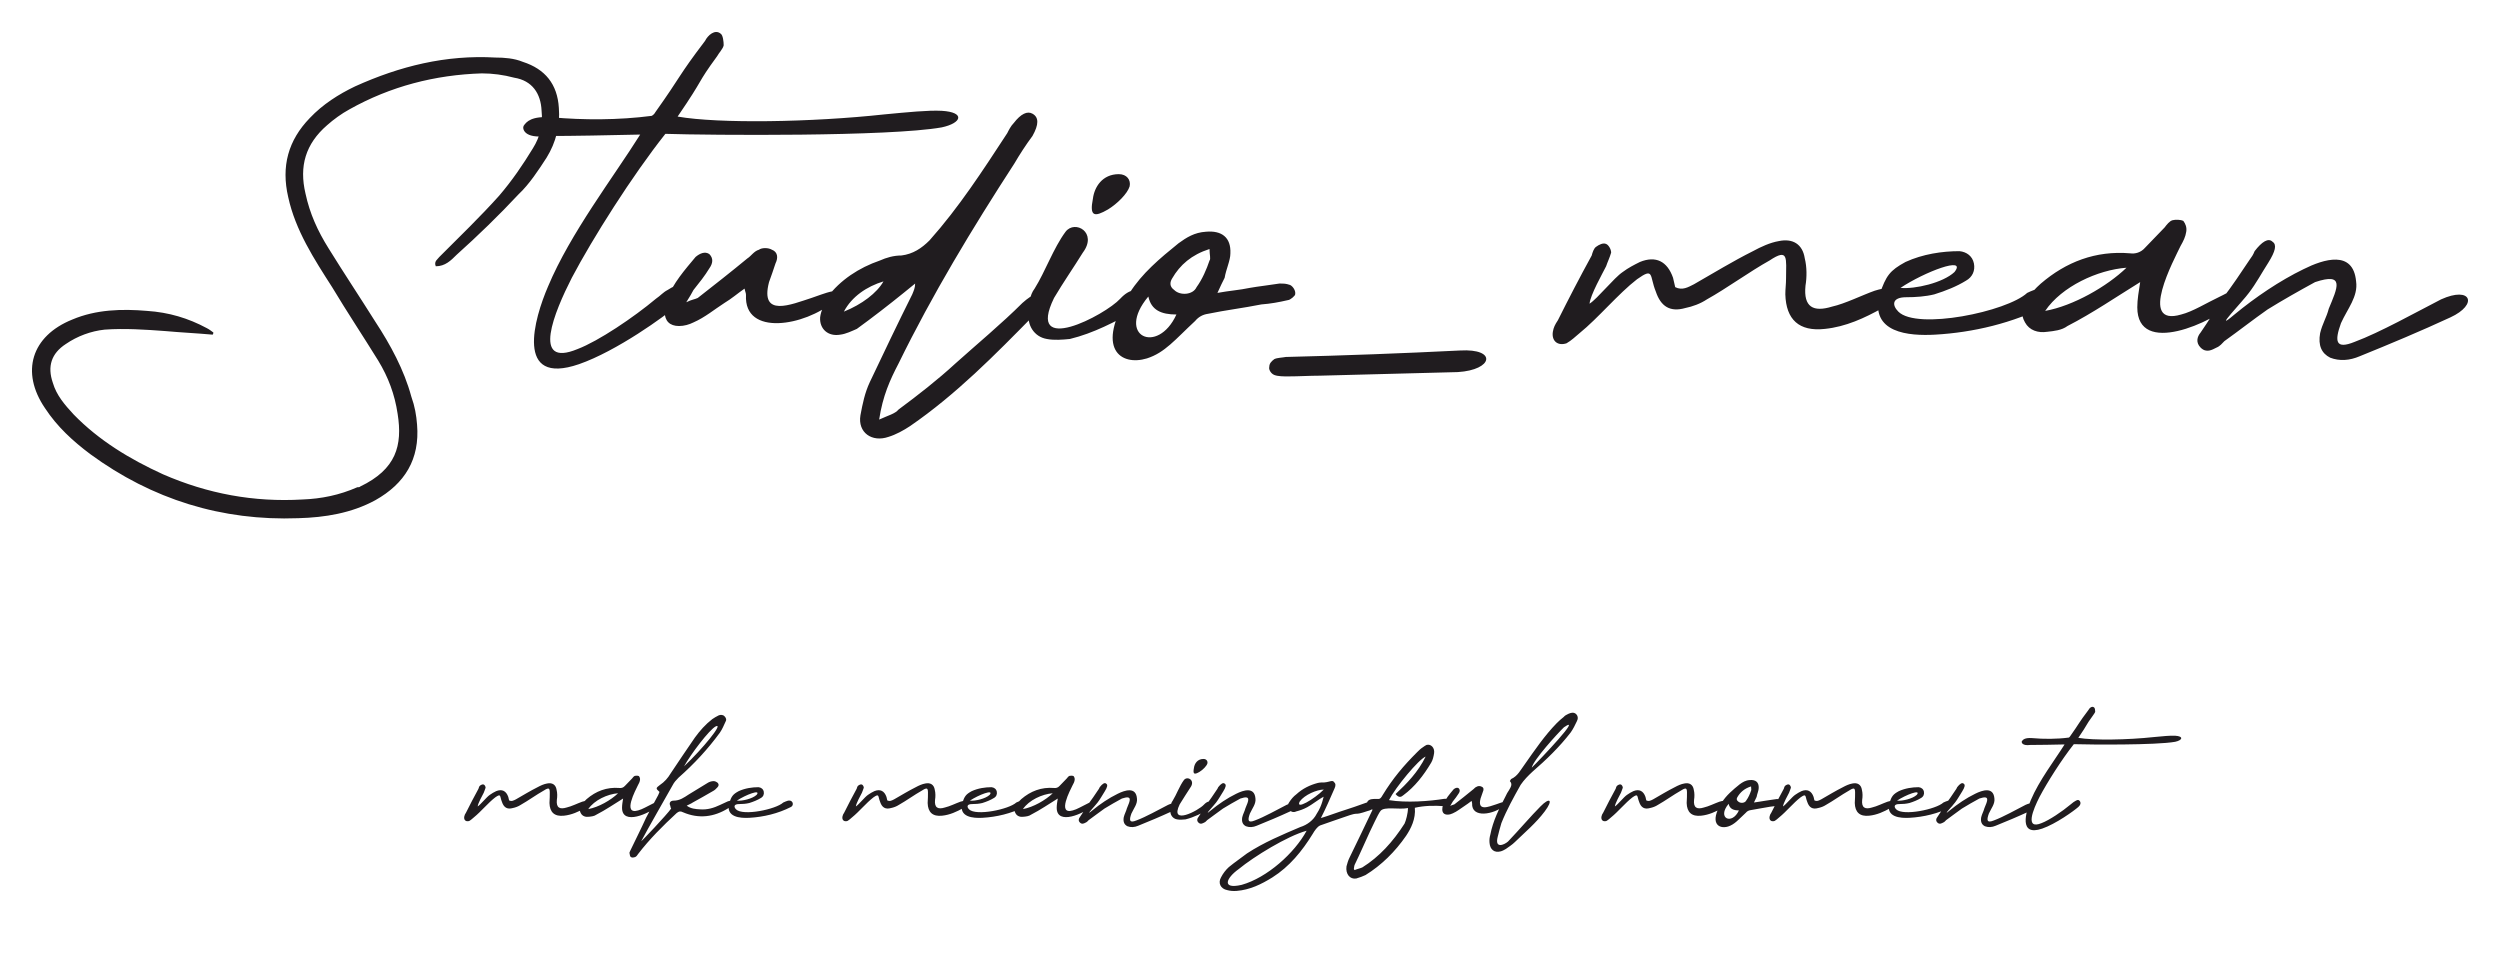
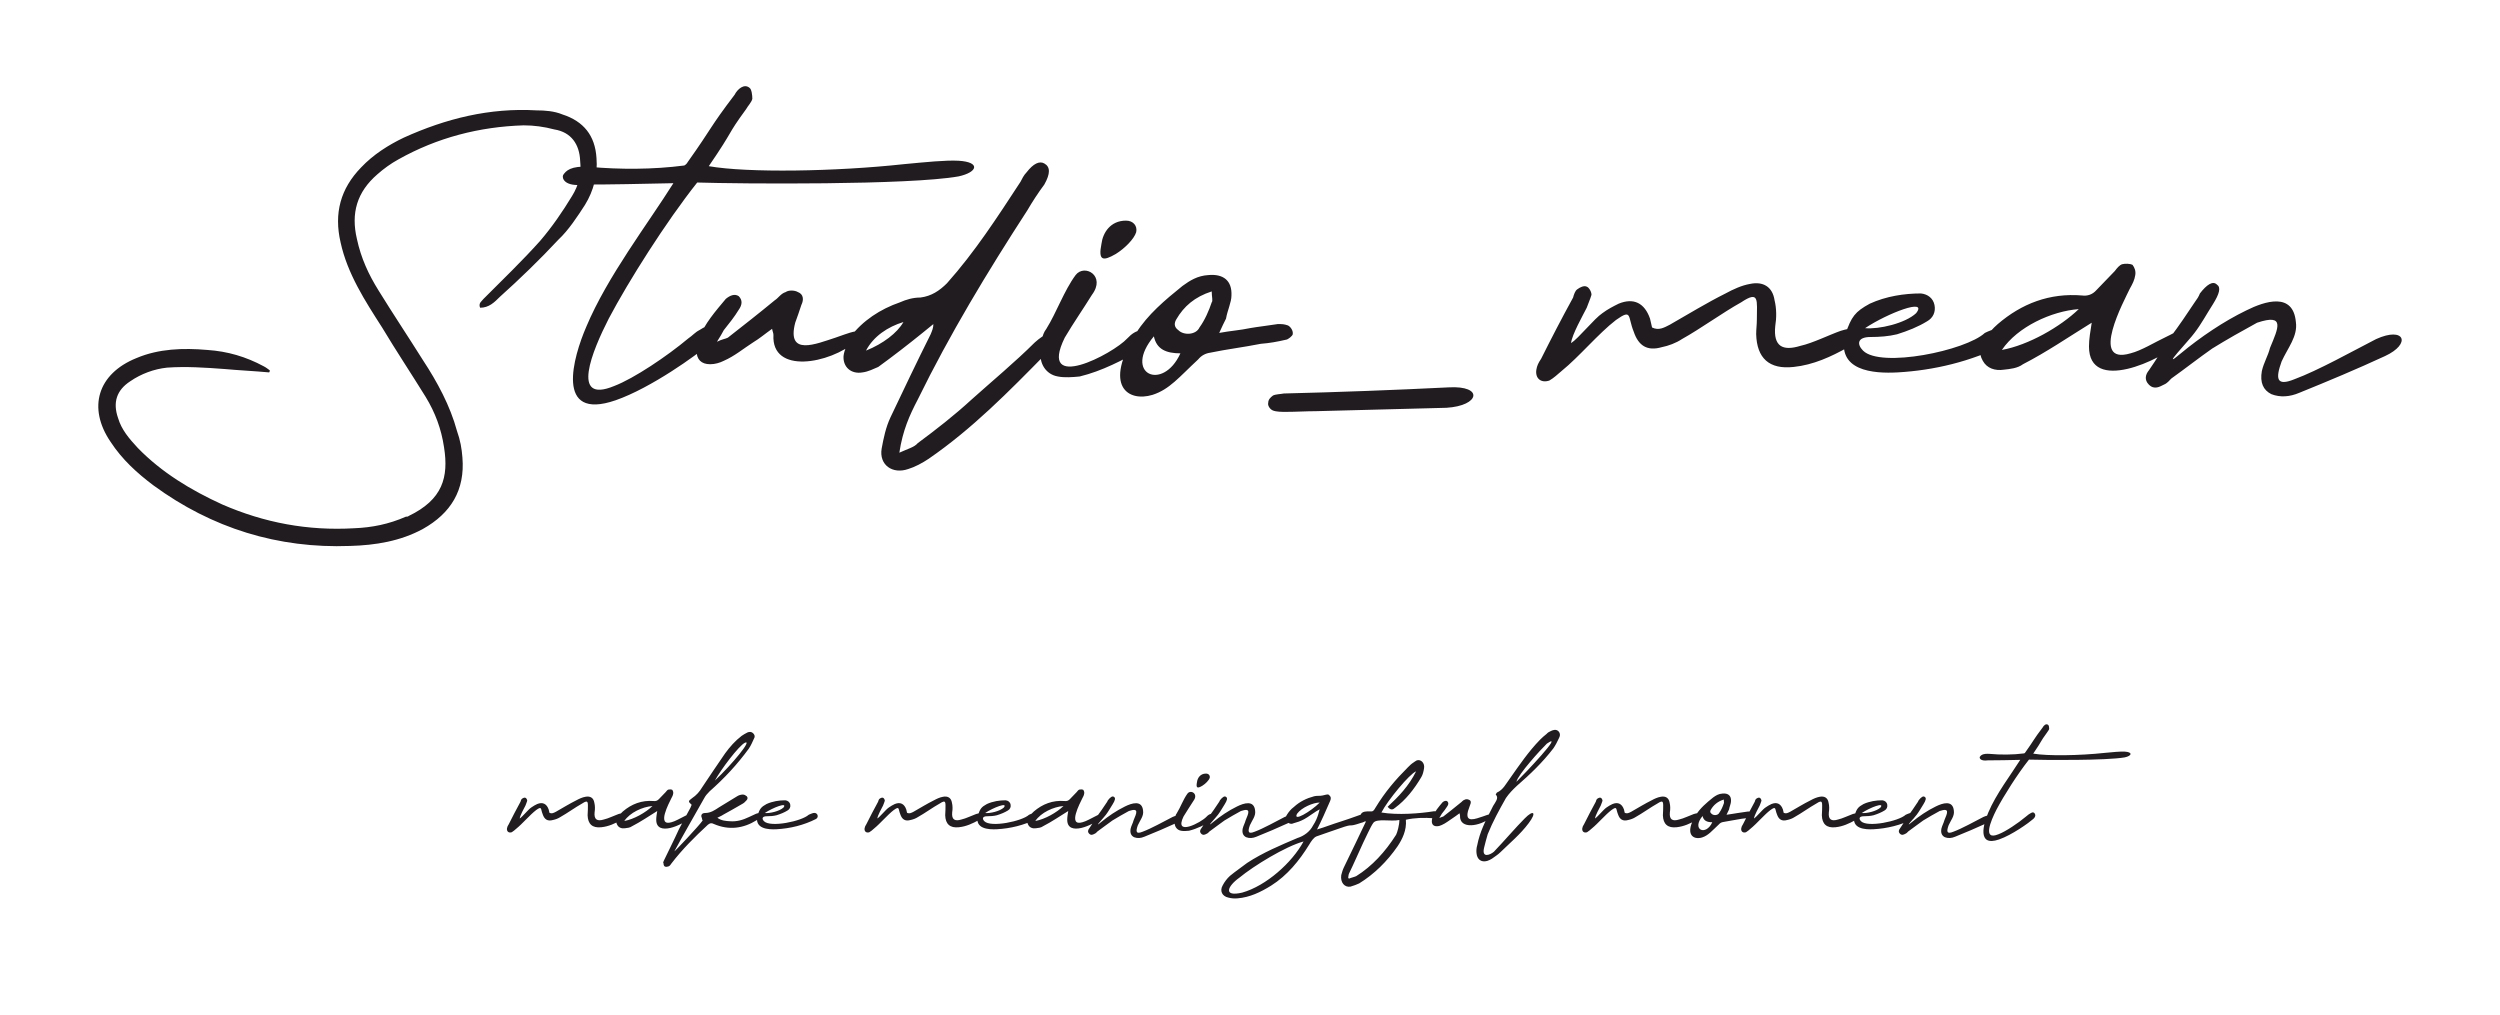
- <svg xmlns="http://www.w3.org/2000/svg" viewBox="-30.70 -76.56 3126.03 1194.13" role="img" aria-labelledby="title desc">
+ <svg xmlns="http://www.w3.org/2000/svg" viewBox="-120.70 -150.56 3306.03 1342.13" role="img" aria-labelledby="title desc">
  <path fill="#201c1f" d="M 235.20 341.90 C 236.10 341 236.10 339.20 236.10 339.20 C 233.40 337.40 231.60 335.60 228 333.80 C 204.60 321.20 180.30 314 153.30 312.20 C 121.80 309.50 89.40 310.40 59.70 323 C 8.40 343.70 -5.10 388.70 25.50 433.70 C 40.80 457.10 60.60 475.10 82.20 491.30 C 159.60 548 246.90 575 342.30 571.40 C 375.60 570.50 408.90 565.10 438.60 548.90 C 475.50 528.20 494.40 497.60 490.80 454.40 C 489.90 442.70 488.10 431.90 483.60 419.30 C 474.60 386 457.50 354.50 438.60 325.70 C 418.80 294.20 399 264.50 380.10 233.90 C 366.60 212.30 356.70 190.70 351.30 165.50 C 343.20 131.30 351.30 103.40 378.30 80 C 386.40 72.80 396.30 65.60 406.20 60.20 C 457.50 31.40 513.30 17 571.80 15.20 C 585.30 15.20 598.80 17 612.30 20.60 C 634.80 24.20 645.60 40.40 646.50 62 C 648.30 79.10 644.70 94.40 635.70 108.80 C 623.10 129.50 609.60 149.30 593.40 168.20 C 570 194.30 543.90 219.50 518.70 244.70 C 516.90 247.40 511.50 250.10 514.20 256.40 C 525.90 256.40 533.10 249.20 540.30 242 C 566.40 218.60 593.40 192.50 617.70 166.40 C 631.20 153.80 642.90 135.80 652.80 120.50 C 664.50 101.60 669.90 80 668.10 58.40 C 666.30 28.70 651 9.80 623.10 0.80 C 612.30 -3.70 599.70 -4.60 588.90 -4.60 C 526.80 -8.20 469.20 6.20 413.40 31.40 C 392.70 41.30 372.90 53.90 356.70 71 C 329.70 98.90 320.70 131.30 329.70 170 C 338.70 211.40 362.10 247.40 384.60 282.50 C 403.50 314 423.30 343.70 442.20 374.30 C 454.80 395 462.90 416.60 466.50 440.90 C 472.80 480.50 464.70 510.20 419.70 531.80 C 418.80 532.70 417.90 532.70 416.10 532.70 C 393.60 542.60 371.10 547.10 347.70 548 C 286.50 551.60 228.90 540.80 173.10 516.50 C 131.70 497.60 93 474.20 61.50 441.80 C 49.80 429.20 39.90 417.50 35.40 402.20 C 28.20 381.50 33.60 365.30 51.60 353.60 C 66 343.70 83.10 337.40 100.20 335.60 C 125.40 333.80 151.50 335.60 175.80 337.40 C 195.60 339.20 215.40 340.10 235.20 341.90 Z M 652.80 93.50 C 686.10 93.50 730.20 92.60 769.80 91.70 C 736.50 144.80 682.50 215 654.60 281.60 C 637.50 321.20 612.30 406.70 693.30 378.80 C 740.10 362.60 801.30 318.50 816.60 305 C 822.90 299.60 826.50 292.40 822 285.20 C 816.60 278 811.20 281.60 804 286.10 C 798.60 288.80 795 293.30 789.60 296.90 C 761.70 320.30 717.60 350 691.50 359.90 C 633 384.20 662.70 313.10 684.30 270.80 C 710.40 221.30 759.90 143 801.30 90.80 C 858 92.60 1081.20 94.40 1146.90 82.70 C 1172.10 77.30 1176.60 63.80 1146.90 62 C 1129.80 61.10 1103.70 63.80 1074.90 66.50 C 984 76.40 867.90 78.20 816.60 69.20 C 851.70 17.90 839.10 30.50 866.10 -6.40 C 867.90 -10 873.30 -15.40 874.20 -19.90 C 874.20 -24.40 873.30 -32.50 870.60 -34.30 C 863.40 -40.60 854.40 -32.50 850.80 -25.30 C 816.60 19.70 822 17 788.70 63.80 C 787.80 65.60 786 67.40 784.20 68.30 C 742.80 73.70 698.70 73.70 659.10 70.10 C 633.90 68.30 627.60 75.50 624 80.90 C 622.20 84.50 624.90 97.10 652.80 93.50 Z M 1011.90 300.50 C 1031.70 276.20 995.70 292.40 984 296 C 958.80 304.10 919.20 321.20 930.90 276.20 C 933.60 269 936.30 260.90 939 252.80 C 942.60 245.60 941.70 238.40 934.50 235.70 C 930 233 921.90 233 918.30 235.70 C 912 237.50 908.40 243.80 903.90 246.50 C 883.20 263.60 862.50 279.80 841.80 296 C 838.20 297.80 834.60 297.80 827.40 301.40 C 831.90 294.20 834.60 289.70 836.40 286.10 C 843.60 277.10 850.80 268.10 856.20 259.10 C 860.70 252.80 861.60 246.50 856.20 241.10 C 850.80 237.50 844.50 240.20 839.10 244.70 C 825.60 260.90 811.20 277.10 803.10 297.80 C 801.30 302.30 800.40 308.60 800.40 313.10 C 800.40 324.80 806.70 331.10 818.40 331.10 C 824.70 331.10 831 329.30 836.40 326.60 C 850.80 320.30 862.50 310.40 875.10 302.30 C 884.10 296.90 891.30 290.60 900.30 284.30 C 901.20 288.80 902.10 289.70 902.10 292.40 C 899.40 344.60 975.90 331.10 1011.90 300.50 Z M 1068.60 448.10 C 1073.10 418.40 1082.10 398.60 1092.90 377.90 C 1135.20 291.50 1184.70 209.60 1237.80 127.70 C 1244.10 116.90 1252.20 104.30 1260.30 93.50 C 1268.40 79.10 1268.40 70.10 1260.30 65.60 C 1254 62 1245.90 65.60 1236.90 77.30 C 1233.30 80.90 1230.60 86.30 1228.80 89.90 C 1198.20 136.70 1168.50 182.60 1131.60 224 C 1121.70 233.90 1110.90 241.10 1096.50 242.90 C 1086.60 242.90 1077.60 245.60 1069.50 249.20 C 1043.40 258.20 1020 273.50 1003.80 295.10 C 1000.20 303.20 995.70 312.20 994.80 320.30 C 993.90 334.70 1004.70 344.60 1020 341.90 C 1027.20 341 1034.40 337.40 1040.70 334.70 C 1060.50 320.30 1080.30 305 1099.20 289.70 C 1103.70 286.10 1108.20 282.50 1113.60 278 C 1113.60 283.40 1111.80 287 1110 291.50 C 1092 327.50 1074 365.30 1056.90 401.30 C 1050.60 414.80 1047.90 428.30 1045.20 442.70 C 1041.60 464.30 1059.60 476.90 1080.30 469.70 C 1089.30 467 1099.20 461.60 1107.30 456.20 C 1164.90 416.60 1213.50 367.10 1262.10 317.60 C 1291.80 287.90 1274.70 278 1247.70 302.30 C 1222.50 327.50 1190.10 354.50 1164 377.90 C 1141.50 398.60 1117.20 417.50 1092.90 435.50 C 1088.40 440.90 1080.30 442.70 1068.60 448.10 Z M 1024.50 313.10 C 1034.40 294.20 1053.30 281.60 1074 275.30 C 1065.90 289.70 1047 304.10 1024.50 313.10 Z M 1389.90 311.30 C 1410.60 300.50 1394.40 270.80 1370.10 296.90 C 1351.20 317.60 1251.30 369.80 1287.30 296 C 1299 276.20 1311.60 258.20 1323.30 239.30 C 1342.20 214.10 1313.40 197.90 1301.70 213.20 C 1286.40 233.90 1276.50 262.70 1263 284.30 C 1256.70 292.40 1255.80 304.10 1255.80 314 C 1253.10 329.30 1262.10 344.60 1278.30 347.30 C 1287.30 349.10 1298.10 348.20 1307.10 347.30 C 1336.80 340.10 1363.80 325.70 1389.90 311.30 Z M 1368.30 141.20 C 1347.60 141.20 1337.70 157.40 1335.90 171.80 C 1331.40 194.30 1337.70 195.20 1354.80 185.30 C 1366.50 178.10 1379.10 165.50 1381.80 156.50 C 1383.60 148.40 1378.20 141.20 1368.30 141.20 Z M 1491.60 289.70 C 1495.20 281.60 1497.90 276.20 1500.60 270.80 C 1502.40 260 1507.80 249.20 1507.80 240.20 C 1508.70 220.40 1497 211.40 1477.20 213.20 C 1462.80 214.10 1452.90 220.40 1443 227.60 C 1419.60 246.50 1397.10 265.40 1381.80 289.70 C 1337.70 359.90 1371 381.50 1403.40 371.60 C 1425.90 364.40 1438.50 348.20 1463.70 324.80 C 1468.20 319.40 1473.60 316.70 1479.90 315.80 C 1501.50 311.30 1524 308.60 1546.50 304.10 C 1558.20 303.20 1568.10 301.40 1579.80 298.70 C 1582.50 298.70 1588.80 293.30 1588.80 291.50 C 1589.70 287 1586.10 281.60 1582.50 279.80 C 1577.10 278 1575.30 278 1569 278 C 1558.20 279.80 1542 281.60 1532.10 283.40 C 1519.50 286.10 1506 287 1491.60 289.70 Z M 1405.20 294.20 C 1408.80 311.30 1421.40 316.70 1440.30 316.70 C 1416.90 368 1363.80 343.70 1405.20 294.20 Z M 1481.70 234.80 C 1481.70 242 1483.50 247.40 1481.70 249.20 C 1478.10 260 1472.70 272.60 1465.50 282.50 C 1461 292.40 1444.80 293.30 1437.60 286.10 C 1431.30 281.60 1432.20 276.20 1434.90 271.70 C 1444.80 254.60 1459.20 242 1481.70 234.80 Z M 1792.20 388.70 C 1836.30 386 1841.70 359 1794.90 361.70 C 1722.90 365.30 1650 368 1577.10 369.80 C 1572.60 370.70 1566.30 370.70 1562.70 372.50 C 1559.10 375.20 1556.40 377.90 1556.40 382.40 C 1555.50 385.10 1558.20 390.50 1562.70 392.30 C 1567.20 394.10 1574.40 394.10 1579.80 394.10 C 1593.30 394.10 1606.80 393.20 1619.40 393.20 Z M 2064 282.50 C 2063.10 278.90 2062.20 274.40 2061.30 270.80 C 2054.10 250.10 2039.70 242.90 2019.90 251 C 2012.70 254.60 2005.50 258.20 1998.30 263.60 C 1987.50 270.80 1966.80 296.90 1956.90 303.20 C 1957.80 292.40 1973.10 265.40 1977.60 256.40 C 1979.40 251 1982.10 245.60 1983.90 239.30 C 1983.90 234.80 1980.30 229.40 1977.60 228.50 C 1974 226.70 1968.60 229.40 1965 232.10 C 1962.30 233.90 1960.50 239.30 1959.60 242.90 C 1944.30 270.80 1930.80 296.90 1917.30 323.90 C 1913.70 329.30 1911.90 332.90 1911 338.30 C 1909.20 350 1917.30 356.30 1928.10 352.70 C 1934.40 349.10 1938.90 344.60 1944.30 340.10 C 1967.70 321.20 1992.90 290.60 2016.30 272.60 C 2037.90 257.30 2031.60 268.10 2039.70 287.90 C 2046 306.80 2057.70 314 2076.60 308.60 C 2085.60 306.80 2095.50 303.20 2103.60 297.80 C 2127.90 284.30 2157.60 262.70 2181.90 249.20 C 2206.20 233 2202.60 246.50 2202.60 271.70 C 2202.60 278.90 2201.70 284.30 2201.70 291.50 C 2202.60 323 2218.80 338.30 2251.20 334.70 C 2277.30 332 2300.70 321.20 2323.20 308.60 C 2337.60 303.20 2339.40 293.30 2335.80 287.90 C 2333.10 283.40 2327.70 282.50 2313.30 287 C 2298 292.40 2276.40 303.20 2260.20 306.80 C 2236.80 314 2224.20 307.70 2226.90 280.70 C 2228.70 269.90 2228.70 257.30 2226 246.50 C 2223.30 228.50 2210.70 221.30 2193.60 224.90 C 2182.80 226.70 2171.10 232.10 2161.20 237.50 C 2136 250.10 2112.60 264.50 2087.40 278.90 C 2080.20 282.50 2073 287 2064 282.50 Z M 2504.10 289.70 C 2478.90 313.10 2366.40 336.50 2343 313.10 C 2334.90 305 2334.90 295.10 2352.90 295.10 C 2364.60 295.10 2377.20 294.20 2388 291.50 C 2402.40 287 2415.90 281.60 2427.60 274.40 C 2435.70 269.90 2439.30 261.80 2437.50 252.80 C 2435.70 243.80 2428.50 238.40 2419.50 237.50 C 2397.90 237.50 2373.60 241.10 2352 251 C 2332.20 261.80 2327.70 268.10 2319.60 291.50 C 2307 340.10 2356.50 343.70 2388.90 341.90 C 2436.60 339.20 2486.10 327.50 2530.20 305 C 2535.60 302.30 2538.30 296 2535.60 289.70 C 2532 283.40 2527.50 282.50 2520.30 283.40 C 2514.90 285.20 2509.50 287 2504.10 289.70 Z M 2413.20 263.60 C 2398.80 277.10 2363.70 285.20 2345.70 283.40 C 2375.40 263.60 2429.40 242.90 2413.20 263.60 Z M 2763.30 301.40 C 2771.40 297.80 2766.90 290.60 2760.60 288.80 C 2755.20 287.90 2749.80 292.40 2745.30 294.20 C 2728.20 302.30 2711.10 313.10 2696.70 316.70 C 2641.80 332.90 2688.60 246.50 2695.80 231.20 C 2699.40 224.90 2702.10 219.50 2703 213.20 C 2703.90 207.80 2702.10 203.30 2699.40 199.70 C 2695.80 197.90 2689.50 197.90 2685.90 198.80 C 2682.30 199.70 2678.70 204.20 2676 207.80 C 2667.90 215.90 2659.80 224.90 2651.70 233 C 2646.30 239.30 2639.10 241.10 2632.80 240.20 C 2589.60 236.60 2552.70 251 2521.20 278 C 2514 284.30 2509.50 289.70 2504.10 296.90 C 2497.80 305.90 2495.10 315.80 2501.40 326.60 C 2506.80 336.50 2517.60 340.10 2529.30 338.30 C 2537.40 337.40 2547.30 336.50 2554.50 331.10 C 2586 314.90 2614.80 295.10 2645.40 276.20 C 2643.60 287.90 2641.80 297.80 2641.80 307.70 C 2641.80 369.80 2736.30 326.60 2763.30 301.40 Z M 2526.60 312.20 C 2547.30 281.60 2592.30 260.90 2628.30 258.20 C 2604 281.60 2561.70 305.90 2526.60 312.20 Z M 2913.60 350.90 C 2889.30 360.80 2888.40 350 2896.50 327.50 C 2904.60 309.50 2918.10 294.20 2915.40 275.30 C 2911.80 235.70 2874.90 247.40 2849.70 260 C 2820 274.40 2789.40 295.10 2763.30 316.70 C 2733.60 341.90 2775 298.70 2781.30 289.70 C 2790.30 278 2797.50 264.50 2805.60 251.90 C 2814.60 237.50 2816.40 229.40 2811 225.80 C 2805.60 220.40 2797.50 225.80 2788.50 237.50 C 2786.70 242 2784.90 244.70 2782.20 248.30 C 2771.40 264.50 2760.60 280.70 2748.90 296 C 2739.90 310.40 2730.90 324.80 2721 339.20 C 2716.50 344.60 2714.70 351.80 2721 358.10 C 2728.20 365.30 2735.40 360.80 2740.80 358.10 C 2745.30 356.30 2748 352.70 2750.70 350 C 2769.60 336.50 2786.70 323 2804.70 310.40 C 2823.60 298.70 2844.30 287 2864.10 276.20 C 2901.90 263.60 2892 283.40 2881.20 309.50 C 2878.50 320.30 2873.10 328.40 2870.40 340.10 C 2867.70 355.40 2872.20 365.30 2883 370.70 C 2894.70 375.20 2907.30 374.30 2919.90 368.90 C 2957.70 353.60 2996.40 337.40 3033.30 320.30 C 3068.40 304.10 3059.40 280.70 3021.60 297.80 C 2990.10 314 2945.10 339.20 2913.60 350.90 Z" />
  <path fill="#201c1f" transform="translate(0 -40)" d="M 605.87 964.25 C 605.54 962.93 605.21 961.28 604.88 959.96 C 602.24 952.37 596.96 949.73 589.70 952.70 C 587.06 954.02 584.42 955.34 581.78 957.32 C 577.82 959.96 570.23 969.53 566.60 971.84 C 566.93 967.88 572.54 957.98 574.19 954.68 C 574.85 952.70 575.84 950.72 576.50 948.41 C 576.50 946.76 575.18 944.78 574.19 944.45 C 572.87 943.79 570.89 944.78 569.57 945.77 C 568.58 946.43 567.92 948.41 567.59 949.73 C 561.98 959.96 557.03 969.53 552.08 979.43 C 550.76 981.41 550.10 982.73 549.77 984.71 C 549.11 989 552.08 991.31 556.04 989.99 C 558.35 988.67 560 987.02 561.98 985.37 C 570.56 978.44 579.80 967.22 588.38 960.62 C 596.30 955.01 593.99 958.97 596.96 966.23 C 599.27 973.16 603.56 975.80 610.49 973.82 C 613.79 973.16 617.42 971.84 620.39 969.86 C 629.30 964.91 640.19 956.99 649.10 952.04 C 658.01 946.10 656.69 951.05 656.69 960.29 C 656.69 962.93 656.36 964.91 656.36 967.55 C 656.69 979.10 662.63 984.71 674.51 983.39 C 684.08 982.40 692.66 978.44 700.91 973.82 C 706.19 971.84 706.85 968.21 705.53 966.23 C 704.54 964.58 702.56 964.25 697.28 965.90 C 691.67 967.88 683.75 971.84 677.81 973.16 C 669.23 975.80 664.61 973.49 665.60 963.59 C 666.26 959.63 666.26 955.01 665.27 951.05 C 664.28 944.45 659.66 941.81 653.39 943.13 C 649.43 943.79 645.14 945.77 641.51 947.75 C 632.27 952.37 623.69 957.65 614.45 962.93 C 611.81 964.25 609.17 965.90 605.87 964.25 Z M 791.66 971.18 C 794.63 969.86 792.98 967.22 790.67 966.56 C 788.69 966.23 786.71 967.88 785.06 968.54 C 778.79 971.51 772.52 975.47 767.24 976.79 C 747.11 982.73 764.27 951.05 766.91 945.44 C 768.23 943.13 769.22 941.15 769.55 938.84 C 769.88 936.86 769.22 935.21 768.23 933.89 C 766.91 933.23 764.60 933.23 763.28 933.56 C 761.96 933.89 760.64 935.54 759.65 936.86 C 756.68 939.83 753.71 943.13 750.74 946.10 C 748.76 948.41 746.12 949.07 743.81 948.74 C 727.97 947.42 714.44 952.70 702.89 962.60 C 700.25 964.91 698.60 966.89 696.62 969.53 C 694.31 972.83 693.32 976.46 695.63 980.42 C 697.61 984.05 701.57 985.37 705.86 984.71 C 708.83 984.38 712.46 984.05 715.10 982.07 C 726.65 976.13 737.21 968.87 748.43 961.94 C 747.77 966.23 747.11 969.86 747.11 973.49 C 747.11 996.26 781.76 980.42 791.66 971.18 Z M 704.87 975.14 C 712.46 963.92 728.96 956.33 742.16 955.34 C 733.25 963.92 717.74 972.83 704.87 975.14 Z M 793.97 953.69 C 793.31 955.34 792.98 956.33 792.32 957.65 C 787.37 966.89 782.09 976.46 777.14 986.03 C 770.87 999.89 763.94 1013.42 757.34 1027.28 C 757.01 1028.60 755.69 1029.92 756.68 1030.91 C 756.68 1032.56 757.34 1034.87 758.33 1035.20 C 759.65 1036.19 762.29 1035.53 763.28 1035.20 C 765.26 1034.54 766.25 1032.56 767.24 1031.24 C 781.43 1012.76 797.93 996.26 815.42 980.09 C 818.39 977.78 820.04 977.45 823.34 979.10 C 843.14 987.68 862.28 985.04 879.77 974.15 C 883.73 971.84 885.71 968.87 886.37 964.25 C 883.73 964.58 881.75 964.58 879.11 965.57 C 876.14 966.89 872.84 968.54 869.87 969.86 C 861.62 973.82 853.70 976.13 844.79 975.47 C 839.18 975.14 833.24 974.81 827.96 970.85 C 830.93 969.20 833.24 968.54 835.55 966.89 C 843.80 962.27 851.72 957.98 860.63 952.70 C 862.61 951.71 864.59 950.06 866.24 948.08 C 867.89 946.43 868.55 944.45 866.90 942.47 C 865.25 941.15 863.60 940.16 861.62 940.16 C 858.98 940.16 856.01 941.15 854.03 942.47 C 846.11 947.42 838.19 952.04 830.27 956.99 C 824.66 960.62 819.38 964.58 811.46 964.58 C 807.50 964.58 805.52 967.55 807.50 971.18 C 807.50 972.50 807.83 973.16 808.49 974.48 C 803.87 981.41 769.88 1017.38 771.20 1015.07 C 780.11 998.24 801.23 961.61 810.47 945.11 C 812.12 941.81 814.76 938.84 817.73 935.87 C 837.20 918.71 854.36 900.23 869.54 879.44 C 872.51 875.15 874.49 870.20 876.47 865.91 C 878.12 863.27 877.13 860.96 875.15 858.98 C 873.17 857 870.20 857 867.89 857.99 C 865.25 859.31 862.28 860.96 859.97 862.61 C 851.39 869.21 844.46 877.13 838.19 885.71 C 827.96 900.56 817.73 915.74 807.83 930.59 C 804.53 936.20 800.24 941.15 794.30 945.11 C 789.68 948.74 788.69 949.07 793.97 953.69 Z M 824.66 921.68 C 832.58 907.16 856.34 875.48 864.59 871.52 C 874.16 867.56 848.09 899.57 824.66 921.68 Z M 948.74 966.89 C 939.50 975.47 898.25 984.05 889.67 975.47 C 886.70 972.50 886.70 968.87 893.30 968.87 C 897.59 968.87 902.21 968.54 906.17 967.55 C 911.45 965.90 916.40 963.92 920.69 961.28 C 923.66 959.63 924.98 956.66 924.32 953.36 C 923.66 950.06 921.02 948.08 917.72 947.75 C 909.80 947.75 900.89 949.07 892.97 952.70 C 885.71 956.66 884.06 958.97 881.09 967.55 C 876.47 985.37 894.62 986.69 906.50 986.03 C 923.99 985.04 942.14 980.75 958.31 972.50 C 960.29 971.51 961.28 969.20 960.29 966.89 C 958.97 964.58 957.32 964.25 954.68 964.58 C 952.70 965.24 950.72 965.90 948.74 966.89 Z M 915.41 957.32 C 910.13 962.27 897.26 965.24 890.66 964.58 C 901.55 957.32 921.35 949.73 915.41 957.32 Z M 1078.76 964.25 C 1078.43 962.93 1078.10 961.28 1077.77 959.96 C 1075.13 952.37 1069.85 949.73 1062.59 952.70 C 1059.95 954.02 1057.31 955.34 1054.67 957.32 C 1050.71 959.96 1043.12 969.53 1039.49 971.84 C 1039.82 967.88 1045.43 957.98 1047.08 954.68 C 1047.74 952.70 1048.73 950.72 1049.39 948.41 C 1049.39 946.76 1048.07 944.78 1047.08 944.45 C 1045.76 943.79 1043.78 944.78 1042.46 945.77 C 1041.47 946.43 1040.81 948.41 1040.48 949.73 C 1034.87 959.96 1029.92 969.53 1024.97 979.43 C 1023.65 981.41 1022.99 982.73 1022.66 984.71 C 1022 989 1024.97 991.31 1028.93 989.99 C 1031.24 988.67 1032.89 987.02 1034.87 985.37 C 1043.45 978.44 1052.69 967.22 1061.27 960.62 C 1069.19 955.01 1066.88 958.97 1069.85 966.23 C 1072.16 973.16 1076.45 975.80 1083.38 973.82 C 1086.68 973.16 1090.31 971.84 1093.28 969.86 C 1102.19 964.91 1113.08 956.99 1121.99 952.04 C 1130.90 946.10 1129.58 951.05 1129.58 960.29 C 1129.58 962.93 1129.25 964.91 1129.25 967.55 C 1129.58 979.10 1135.52 984.71 1147.40 983.39 C 1156.97 982.40 1165.55 978.44 1173.80 973.82 C 1179.08 971.84 1179.74 968.21 1178.42 966.23 C 1177.43 964.58 1175.45 964.25 1170.17 965.90 C 1164.56 967.88 1156.64 971.84 1150.70 973.16 C 1142.12 975.80 1137.50 973.49 1138.49 963.59 C 1139.15 959.63 1139.15 955.01 1138.16 951.05 C 1137.17 944.45 1132.55 941.81 1126.28 943.13 C 1122.32 943.79 1118.03 945.77 1114.40 947.75 C 1105.16 952.37 1096.58 957.65 1087.34 962.93 C 1084.70 964.25 1082.06 965.90 1078.76 964.25 Z M 1240.13 966.89 C 1230.89 975.47 1189.64 984.05 1181.06 975.47 C 1178.09 972.50 1178.09 968.87 1184.69 968.87 C 1188.98 968.87 1193.60 968.54 1197.56 967.55 C 1202.84 965.90 1207.79 963.92 1212.08 961.28 C 1215.05 959.63 1216.37 956.66 1215.71 953.36 C 1215.05 950.06 1212.41 948.08 1209.11 947.75 C 1201.19 947.75 1192.28 949.07 1184.36 952.70 C 1177.10 956.66 1175.45 958.97 1172.48 967.55 C 1167.86 985.37 1186.01 986.69 1197.89 986.03 C 1215.38 985.04 1233.53 980.75 1249.70 972.50 C 1251.68 971.51 1252.67 969.20 1251.68 966.89 C 1250.36 964.58 1248.71 964.25 1246.07 964.58 C 1244.09 965.24 1242.11 965.90 1240.13 966.89 Z M 1206.80 957.32 C 1201.52 962.27 1188.65 965.24 1182.05 964.58 C 1192.94 957.32 1212.74 949.73 1206.80 957.32 Z M 1335.17 971.18 C 1338.14 969.86 1336.49 967.22 1334.18 966.56 C 1332.20 966.23 1330.22 967.88 1328.57 968.54 C 1322.30 971.51 1316.03 975.47 1310.75 976.79 C 1290.62 982.73 1307.78 951.05 1310.42 945.44 C 1311.74 943.13 1312.73 941.15 1313.06 938.84 C 1313.39 936.86 1312.73 935.21 1311.74 933.89 C 1310.42 933.23 1308.11 933.23 1306.79 933.56 C 1305.47 933.89 1304.15 935.54 1303.16 936.86 C 1300.19 939.83 1297.22 943.13 1294.25 946.10 C 1292.27 948.41 1289.63 949.07 1287.32 948.74 C 1271.48 947.42 1257.95 952.70 1246.40 962.60 C 1243.76 964.91 1242.11 966.89 1240.13 969.53 C 1237.82 972.83 1236.83 976.46 1239.14 980.42 C 1241.12 984.05 1245.08 985.37 1249.37 984.71 C 1252.34 984.38 1255.97 984.05 1258.61 982.07 C 1270.16 976.13 1280.72 968.87 1291.94 961.94 C 1291.28 966.23 1290.62 969.86 1290.62 973.49 C 1290.62 996.26 1325.27 980.42 1335.17 971.18 Z M 1248.38 975.14 C 1255.97 963.92 1272.47 956.33 1285.67 955.34 C 1276.76 963.92 1261.25 972.83 1248.38 975.14 Z M 1390.28 989.33 C 1381.37 992.96 1381.04 989 1384.01 980.75 C 1386.98 974.15 1391.93 968.54 1390.94 961.61 C 1389.62 947.09 1376.09 951.38 1366.85 956 C 1355.96 961.28 1344.74 968.87 1335.17 976.79 C 1324.28 986.03 1339.46 970.19 1341.77 966.89 C 1345.07 962.60 1347.71 957.65 1350.68 953.03 C 1353.98 947.75 1354.64 944.78 1352.66 943.46 C 1350.68 941.48 1347.71 943.46 1344.41 947.75 C 1343.75 949.40 1343.09 950.39 1342.10 951.71 C 1338.14 957.65 1334.18 963.59 1329.89 969.20 C 1326.59 974.48 1323.29 979.76 1319.66 985.04 C 1318.01 987.02 1317.35 989.66 1319.66 991.97 C 1322.30 994.61 1324.94 992.96 1326.92 991.97 C 1328.57 991.31 1329.56 989.99 1330.55 989 C 1337.48 984.05 1343.75 979.10 1350.35 974.48 C 1357.28 970.19 1364.87 965.90 1372.13 961.94 C 1385.99 957.32 1382.36 964.58 1378.40 974.15 C 1377.41 978.11 1375.43 981.08 1374.44 985.37 C 1373.45 990.98 1375.10 994.61 1379.06 996.59 C 1383.35 998.24 1387.97 997.91 1392.59 995.93 C 1406.45 990.32 1420.64 984.38 1434.17 978.11 C 1447.04 972.17 1443.74 963.59 1429.88 969.86 C 1418.33 975.80 1401.83 985.04 1390.28 989.33 Z M 1482.02 974.81 C 1489.61 970.85 1483.67 959.96 1474.76 969.53 C 1467.83 977.12 1431.20 996.26 1444.40 969.20 C 1448.69 961.94 1453.31 955.34 1457.60 948.41 C 1464.53 939.17 1453.97 933.23 1449.68 938.84 C 1444.07 946.43 1440.44 956.99 1435.49 964.91 C 1433.18 967.88 1432.85 972.17 1432.85 975.80 C 1431.86 981.41 1435.16 987.02 1441.10 988.01 C 1444.40 988.67 1448.36 988.34 1451.66 988.01 C 1462.55 985.37 1472.45 980.09 1482.02 974.81 Z M 1474.10 912.44 C 1466.51 912.44 1462.88 918.38 1462.22 923.66 C 1460.57 931.91 1462.88 932.24 1469.15 928.61 C 1473.44 925.97 1478.06 921.35 1479.05 918.05 C 1479.71 915.08 1477.73 912.44 1474.10 912.44 Z M 1538.45 989.33 C 1529.54 992.96 1529.21 989 1532.18 980.75 C 1535.15 974.15 1540.10 968.54 1539.11 961.61 C 1537.79 947.09 1524.26 951.38 1515.02 956 C 1504.13 961.28 1492.91 968.87 1483.34 976.79 C 1472.45 986.03 1487.63 970.19 1489.94 966.89 C 1493.24 962.60 1495.88 957.65 1498.85 953.03 C 1502.15 947.75 1502.81 944.78 1500.83 943.46 C 1498.85 941.48 1495.88 943.46 1492.58 947.75 C 1491.92 949.40 1491.26 950.39 1490.27 951.71 C 1486.31 957.65 1482.35 963.59 1478.06 969.20 C 1474.76 974.48 1471.46 979.76 1467.83 985.04 C 1466.18 987.02 1465.52 989.66 1467.83 991.97 C 1470.47 994.61 1473.11 992.96 1475.09 991.97 C 1476.74 991.31 1477.73 989.99 1478.72 989 C 1485.65 984.05 1491.92 979.10 1498.52 974.48 C 1505.45 970.19 1513.04 965.90 1520.30 961.94 C 1534.16 957.32 1530.53 964.58 1526.57 974.15 C 1525.58 978.11 1523.60 981.08 1522.61 985.37 C 1521.62 990.98 1523.27 994.61 1527.23 996.59 C 1531.52 998.24 1536.14 997.91 1540.76 995.93 C 1554.62 990.32 1568.81 984.38 1582.34 978.11 C 1595.21 972.17 1591.91 963.59 1578.05 969.86 C 1566.50 975.80 1550 985.04 1538.45 989.33 Z M 1620.95 986.36 C 1626.89 974.81 1632.50 961.94 1638.11 949.07 C 1639.43 946.10 1639.76 943.46 1637.45 941.48 C 1636.13 939.17 1633.49 940.16 1630.85 940.82 C 1628.87 941.48 1627.22 941.48 1625.24 941.81 C 1622.60 941.81 1619.63 941.81 1616.99 942.47 C 1607.09 945.11 1598.18 949.40 1590.26 956.66 C 1586.63 959.30 1583.66 962.93 1581.35 966.56 C 1579.37 969.20 1578.71 972.50 1580.69 975.80 C 1583.33 978.44 1586.63 979.76 1589.93 978.11 C 1594.88 976.79 1598.84 975.47 1603.79 972.83 C 1609.07 970.19 1618.97 962.27 1624.58 959.63 C 1623.92 959.63 1622.93 970.19 1615.67 981.08 C 1611.71 989 1603.79 994.94 1595.21 997.58 C 1572.77 1007.15 1549.67 1016.72 1528.55 1030.58 C 1521.29 1036.19 1513.37 1041.47 1505.78 1047.74 C 1502.15 1051.04 1498.52 1055.66 1496.21 1060.28 C 1491.92 1067.54 1495.55 1074.80 1503.80 1076.45 C 1507.43 1077.44 1511.39 1077.77 1515.68 1077.44 C 1532.18 1076.12 1546.37 1069.19 1560.23 1060.61 C 1581.68 1047.08 1597.52 1027.61 1610.72 1006.16 C 1613.03 1002.20 1616.33 997.25 1619.96 995.60 C 1630.85 991.97 1641.08 988.01 1651.31 984.71 C 1671.77 977.45 1659.23 984.38 1679.69 977.45 C 1682 977.12 1684.64 975.47 1686.95 974.15 C 1688.60 973.16 1690.25 970.52 1688.60 968.54 C 1687.28 966.89 1684.64 966.23 1682.99 965.90 C 1681.67 965.57 1680.02 966.23 1678.37 966.89 C 1650.98 976.79 1656.26 974.15 1629.20 983.72 Z M 1521.95 1069.85 C 1496.54 1075.79 1502.15 1061.60 1518.32 1050.05 C 1537.13 1034.54 1579.04 1008.80 1603.13 1002.20 C 1587.95 1030.25 1553.63 1060.94 1521.95 1069.85 Z M 1594.55 965.57 C 1600.49 957.32 1616 950.72 1624.58 950.72 C 1612.37 962.93 1588.61 976.79 1594.55 965.57 Z M 1714.34 956.33 C 1718.63 961.61 1721.60 959.96 1724.24 957.65 C 1738.10 947.42 1749.32 933.23 1758.89 917.06 C 1760.87 913.76 1761.86 909.47 1762.52 905.18 C 1763.51 898.25 1758.23 893.30 1752.95 894.95 C 1751.30 895.94 1749.98 896.60 1748.33 897.92 C 1745.69 899.57 1743.38 901.88 1741.07 904.19 C 1724.57 920.69 1711.04 936.53 1698.17 957.65 C 1694.21 964.91 1693.22 961.61 1685.63 962.60 C 1674.74 963.26 1677.38 975.47 1685.63 975.80 C 1677.71 992.63 1666.82 1015.07 1656.59 1036.19 C 1654.94 1039.49 1653.95 1043.12 1652.96 1046.75 C 1651.64 1056.32 1657.25 1063.25 1665.17 1061.93 C 1669.46 1060.61 1673.42 1059.29 1676.72 1057.64 C 1696.52 1045.43 1713.68 1028.60 1727.54 1008.47 C 1733.48 999.56 1739.75 987.35 1738.43 973.49 C 1749.98 970.85 1762.19 970.52 1776.05 971.51 C 1778.36 971.51 1781 970.85 1780.67 967.88 C 1780.34 962.60 1778.03 961.94 1775.39 962.27 C 1757.24 965.24 1727.54 967.55 1706.09 963.92 C 1714.34 947.75 1743.38 912.77 1751.96 909.47 C 1742.39 928.94 1728.53 943.13 1714.34 956.33 Z M 1729.85 973.82 C 1729.85 980.42 1727.21 989.99 1725.56 993.29 C 1711.04 1016.06 1693.88 1034.87 1672.76 1048.07 C 1669.79 1049.39 1666.16 1050.05 1663.19 1051.37 C 1662.86 1051.04 1662.20 1050.71 1662.20 1049.72 C 1662.53 1048.40 1662.53 1046.09 1663.19 1044.77 C 1669.79 1031.24 1675.73 1017.38 1682 1003.85 C 1684.64 998.90 1691.90 982.07 1695.53 977.45 C 1700.15 971.51 1718.63 976.13 1729.85 973.82 Z M 1850.30 970.85 C 1857.56 961.94 1844.36 967.88 1840.07 969.20 C 1830.83 972.17 1816.31 978.44 1820.60 961.94 C 1821.59 959.30 1822.58 956.33 1823.57 953.36 C 1824.89 950.72 1824.56 948.08 1821.92 947.09 C 1820.27 946.10 1817.30 946.10 1815.98 947.09 C 1813.67 947.75 1812.35 950.06 1810.70 951.05 C 1803.11 957.32 1795.52 963.26 1787.93 969.20 C 1786.61 969.86 1785.29 969.86 1782.65 971.18 C 1784.30 968.54 1785.29 966.89 1785.95 965.57 C 1788.59 962.27 1791.23 958.97 1793.21 955.67 C 1794.86 953.36 1795.19 951.05 1793.21 949.07 C 1791.23 947.75 1788.92 948.74 1786.94 950.39 C 1781.99 956.33 1776.71 962.27 1773.74 969.86 C 1773.08 971.51 1772.75 973.82 1772.75 975.47 C 1772.75 979.76 1775.06 982.07 1779.35 982.07 C 1781.66 982.07 1783.97 981.41 1785.95 980.42 C 1791.23 978.11 1795.52 974.48 1800.14 971.51 C 1803.44 969.53 1806.08 967.22 1809.38 964.91 C 1809.71 966.56 1810.04 966.89 1810.04 967.88 C 1809.05 987.02 1837.10 982.07 1850.30 970.85 Z M 1854.92 1015.73 C 1849.97 1020.02 1838.09 1024.97 1842.05 1009.79 C 1843.37 1004.18 1845.02 998.24 1846.67 992.63 C 1853.27 976.13 1861.85 960.62 1870.76 944.78 C 1875.05 938.51 1880 933.56 1885.28 928.61 C 1902.77 913.43 1919.27 897.59 1933.46 879.11 C 1936.43 874.82 1938.74 870.20 1941.05 865.25 C 1942.70 862.28 1942.70 858.65 1939.73 856.01 C 1936.76 853.70 1933.46 854.69 1930.49 856.01 C 1928.18 857 1925.87 858.32 1924.55 859.97 C 1921.58 862.28 1918.61 864.92 1915.97 867.56 C 1900.79 883.07 1888.25 901.55 1875.71 919.37 C 1870.76 925.97 1867.13 933.89 1858.88 937.52 C 1858.55 937.85 1857.89 938.84 1857.23 940.16 C 1860.86 943.79 1858.55 947.42 1856.24 951.38 C 1854.59 953.69 1852.94 956.66 1851.62 959.63 C 1843.70 974.81 1836.11 989.99 1832.81 1007.15 C 1831.82 1010.45 1831.49 1014.08 1831.82 1017.38 C 1832.48 1025.63 1837.76 1030.25 1846.01 1027.94 C 1848.32 1027.28 1850.63 1025.96 1852.28 1024.97 C 1855.91 1022.33 1860.20 1019.69 1863.50 1016.39 C 1876.04 1004.18 1889.90 992.63 1900.79 978.11 C 1912.01 963.26 1907.06 959.96 1895.51 971.84 C 1883.96 983.39 1868.78 1001.21 1854.92 1015.73 Z M 1924.88 872.84 C 1949.30 856.01 1895.18 913.10 1884.62 923.33 C 1886.60 913.76 1916.96 880.43 1924.88 872.84 Z M 2027.84 964.25 C 2027.51 962.93 2027.18 961.28 2026.85 959.96 C 2024.21 952.37 2018.93 949.73 2011.67 952.70 C 2009.03 954.02 2006.39 955.34 2003.75 957.32 C 1999.79 959.96 1992.20 969.53 1988.57 971.84 C 1988.90 967.88 1994.51 957.98 1996.16 954.68 C 1996.82 952.70 1997.81 950.72 1998.47 948.41 C 1998.47 946.76 1997.15 944.78 1996.16 944.45 C 1994.84 943.79 1992.86 944.78 1991.54 945.77 C 1990.55 946.43 1989.89 948.41 1989.56 949.73 C 1983.95 959.96 1979 969.53 1974.05 979.43 C 1972.73 981.41 1972.07 982.73 1971.74 984.71 C 1971.08 989 1974.05 991.31 1978.01 989.99 C 1980.32 988.67 1981.97 987.02 1983.95 985.37 C 1992.53 978.44 2001.77 967.22 2010.35 960.62 C 2018.27 955.01 2015.96 958.97 2018.93 966.23 C 2021.24 973.16 2025.53 975.80 2032.46 973.82 C 2035.76 973.16 2039.39 971.84 2042.36 969.86 C 2051.27 964.91 2062.16 956.99 2071.07 952.04 C 2079.98 946.10 2078.66 951.05 2078.66 960.29 C 2078.66 962.93 2078.33 964.91 2078.33 967.55 C 2078.66 979.10 2084.60 984.71 2096.48 983.39 C 2106.05 982.40 2114.63 978.44 2122.88 973.82 C 2128.16 971.84 2128.82 968.21 2127.50 966.23 C 2126.51 964.58 2124.53 964.25 2119.25 965.90 C 2113.64 967.88 2105.72 971.84 2099.78 973.16 C 2091.20 975.80 2086.58 973.49 2087.57 963.59 C 2088.23 959.63 2088.23 955.01 2087.24 951.05 C 2086.25 944.45 2081.63 941.81 2075.36 943.13 C 2071.40 943.79 2067.11 945.77 2063.48 947.75 C 2054.24 952.37 2045.66 957.65 2036.42 962.93 C 2033.78 964.25 2031.14 965.90 2027.84 964.25 Z M 2162.48 966.89 C 2163.80 963.92 2164.79 961.94 2165.78 959.96 C 2166.44 956 2168.42 952.04 2168.42 948.74 C 2168.75 941.48 2164.46 938.18 2157.20 938.84 C 2151.92 939.17 2148.29 941.48 2144.66 944.12 C 2136.08 951.05 2127.83 957.98 2122.22 966.89 C 2106.05 992.63 2118.26 1000.55 2130.14 996.92 C 2138.39 994.28 2143.01 988.34 2152.25 979.76 C 2153.90 977.78 2155.88 976.79 2158.19 976.46 C 2166.11 974.81 2174.36 973.82 2182.61 972.17 C 2186.90 971.84 2190.53 971.18 2194.82 970.19 C 2195.81 970.19 2198.12 968.21 2198.12 967.55 C 2198.45 965.90 2197.13 963.92 2195.81 963.26 C 2193.83 962.60 2193.17 962.60 2190.86 962.60 C 2186.90 963.26 2180.96 963.92 2177.33 964.58 C 2172.71 965.57 2167.76 965.90 2162.48 966.89 Z M 2130.80 968.54 C 2132.12 974.81 2136.74 976.79 2143.67 976.79 C 2135.09 995.60 2115.62 986.69 2130.80 968.54 Z M 2158.85 946.76 C 2158.85 949.40 2159.51 951.38 2158.85 952.04 C 2157.53 956 2155.55 960.62 2152.91 964.25 C 2151.26 967.88 2145.32 968.21 2142.68 965.57 C 2140.37 963.92 2140.70 961.94 2141.69 960.29 C 2145.32 954.02 2150.60 949.40 2158.85 946.76 Z M 2238.05 964.25 C 2237.72 962.93 2237.39 961.28 2237.06 959.96 C 2234.42 952.37 2229.14 949.73 2221.88 952.70 C 2219.24 954.02 2216.60 955.34 2213.96 957.32 C 2210 959.96 2202.41 969.53 2198.78 971.84 C 2199.11 967.88 2204.72 957.98 2206.37 954.68 C 2207.03 952.70 2208.02 950.72 2208.68 948.41 C 2208.68 946.76 2207.36 944.78 2206.37 944.45 C 2205.05 943.79 2203.07 944.78 2201.75 945.77 C 2200.76 946.43 2200.10 948.41 2199.77 949.73 C 2194.16 959.96 2189.21 969.53 2184.26 979.43 C 2182.94 981.41 2182.28 982.73 2181.95 984.71 C 2181.29 989 2184.26 991.31 2188.22 989.99 C 2190.53 988.67 2192.18 987.02 2194.16 985.37 C 2202.74 978.44 2211.98 967.22 2220.56 960.62 C 2228.48 955.01 2226.17 958.97 2229.14 966.23 C 2231.45 973.16 2235.74 975.80 2242.67 973.82 C 2245.97 973.16 2249.60 971.84 2252.57 969.86 C 2261.48 964.91 2272.37 956.99 2281.28 952.04 C 2290.19 946.10 2288.87 951.05 2288.87 960.29 C 2288.87 962.93 2288.54 964.91 2288.54 967.55 C 2288.87 979.10 2294.81 984.71 2306.69 983.39 C 2316.26 982.40 2324.84 978.44 2333.09 973.82 C 2338.37 971.84 2339.03 968.21 2337.71 966.23 C 2336.72 964.58 2334.74 964.25 2329.46 965.90 C 2323.85 967.88 2315.93 971.84 2309.99 973.16 C 2301.41 975.80 2296.79 973.49 2297.78 963.59 C 2298.44 959.63 2298.44 955.01 2297.45 951.05 C 2296.46 944.45 2291.84 941.81 2285.57 943.13 C 2281.61 943.79 2277.32 945.77 2273.69 947.75 C 2264.45 952.37 2255.87 957.65 2246.63 962.93 C 2243.99 964.25 2241.35 965.90 2238.05 964.25 Z M 2399.42 966.89 C 2390.18 975.47 2348.93 984.05 2340.35 975.47 C 2337.38 972.50 2337.38 968.87 2343.98 968.87 C 2348.27 968.87 2352.89 968.54 2356.85 967.55 C 2362.13 965.90 2367.08 963.92 2371.37 961.28 C 2374.34 959.63 2375.66 956.66 2375 953.36 C 2374.34 950.06 2371.70 948.08 2368.40 947.75 C 2360.48 947.75 2351.57 949.07 2343.65 952.70 C 2336.39 956.66 2334.74 958.97 2331.77 967.55 C 2327.15 985.37 2345.30 986.69 2357.18 986.03 C 2374.67 985.04 2392.82 980.75 2408.99 972.50 C 2410.97 971.51 2411.96 969.20 2410.97 966.89 C 2409.65 964.58 2408 964.25 2405.36 964.58 C 2403.38 965.24 2401.40 965.90 2399.42 966.89 Z M 2366.09 957.32 C 2360.81 962.27 2347.94 965.24 2341.34 964.58 C 2352.23 957.32 2372.03 949.73 2366.09 957.32 Z M 2462.45 989.33 C 2453.54 992.96 2453.21 989 2456.18 980.75 C 2459.15 974.15 2464.10 968.54 2463.11 961.61 C 2461.79 947.09 2448.26 951.38 2439.02 956 C 2428.13 961.28 2416.91 968.87 2407.34 976.79 C 2396.45 986.03 2411.63 970.19 2413.94 966.89 C 2417.24 962.60 2419.88 957.65 2422.85 953.03 C 2426.15 947.75 2426.81 944.78 2424.83 943.46 C 2422.85 941.48 2419.88 943.46 2416.58 947.75 C 2415.92 949.40 2415.26 950.39 2414.27 951.71 C 2410.31 957.65 2406.35 963.59 2402.06 969.20 C 2398.76 974.48 2395.46 979.76 2391.83 985.04 C 2390.18 987.02 2389.52 989.66 2391.83 991.97 C 2394.47 994.61 2397.11 992.96 2399.09 991.97 C 2400.74 991.31 2401.73 989.99 2402.72 989 C 2409.65 984.05 2415.92 979.10 2422.52 974.48 C 2429.45 970.19 2437.04 965.90 2444.30 961.94 C 2458.16 957.32 2454.53 964.58 2450.57 974.15 C 2449.58 978.11 2447.60 981.08 2446.61 985.37 C 2445.62 990.98 2447.27 994.61 2451.23 996.59 C 2455.52 998.24 2460.14 997.91 2464.76 995.93 C 2478.62 990.32 2492.81 984.38 2506.34 978.11 C 2519.21 972.17 2515.91 963.59 2502.05 969.86 C 2490.50 975.80 2474 985.04 2462.45 989.33 Z M 2507.99 894.95 C 2520.20 894.95 2536.37 894.62 2550.89 894.29 C 2538.68 913.76 2518.88 939.50 2508.65 963.92 C 2502.38 978.44 2493.14 1009.79 2522.84 999.56 C 2540 993.62 2562.44 977.45 2568.05 972.50 C 2570.36 970.52 2571.68 967.88 2570.03 965.24 C 2568.05 962.60 2566.07 963.92 2563.43 965.57 C 2561.45 966.56 2560.13 968.21 2558.15 969.53 C 2547.92 978.11 2531.75 989 2522.18 992.63 C 2500.73 1001.54 2511.62 975.47 2519.54 959.96 C 2529.11 941.81 2547.26 913.10 2562.44 893.96 C 2583.23 894.62 2665.07 895.28 2689.16 890.99 C 2698.40 889.01 2700.05 884.06 2689.16 883.40 C 2682.89 883.07 2673.32 884.06 2662.76 885.05 C 2629.43 888.68 2586.86 889.34 2568.05 886.04 C 2580.92 867.23 2576.30 871.85 2586.20 858.32 C 2586.86 857 2588.84 855.02 2589.17 853.37 C 2589.17 851.72 2588.84 848.75 2587.85 848.09 C 2585.21 845.78 2581.91 848.75 2580.59 851.39 C 2568.05 867.89 2570.03 866.90 2557.82 884.06 C 2557.49 884.72 2556.83 885.38 2556.17 885.71 C 2540.99 887.69 2524.82 887.69 2510.30 886.37 C 2501.06 885.71 2498.75 888.35 2497.43 890.33 C 2496.77 891.65 2497.76 896.27 2507.99 894.95 Z" />
</svg>
